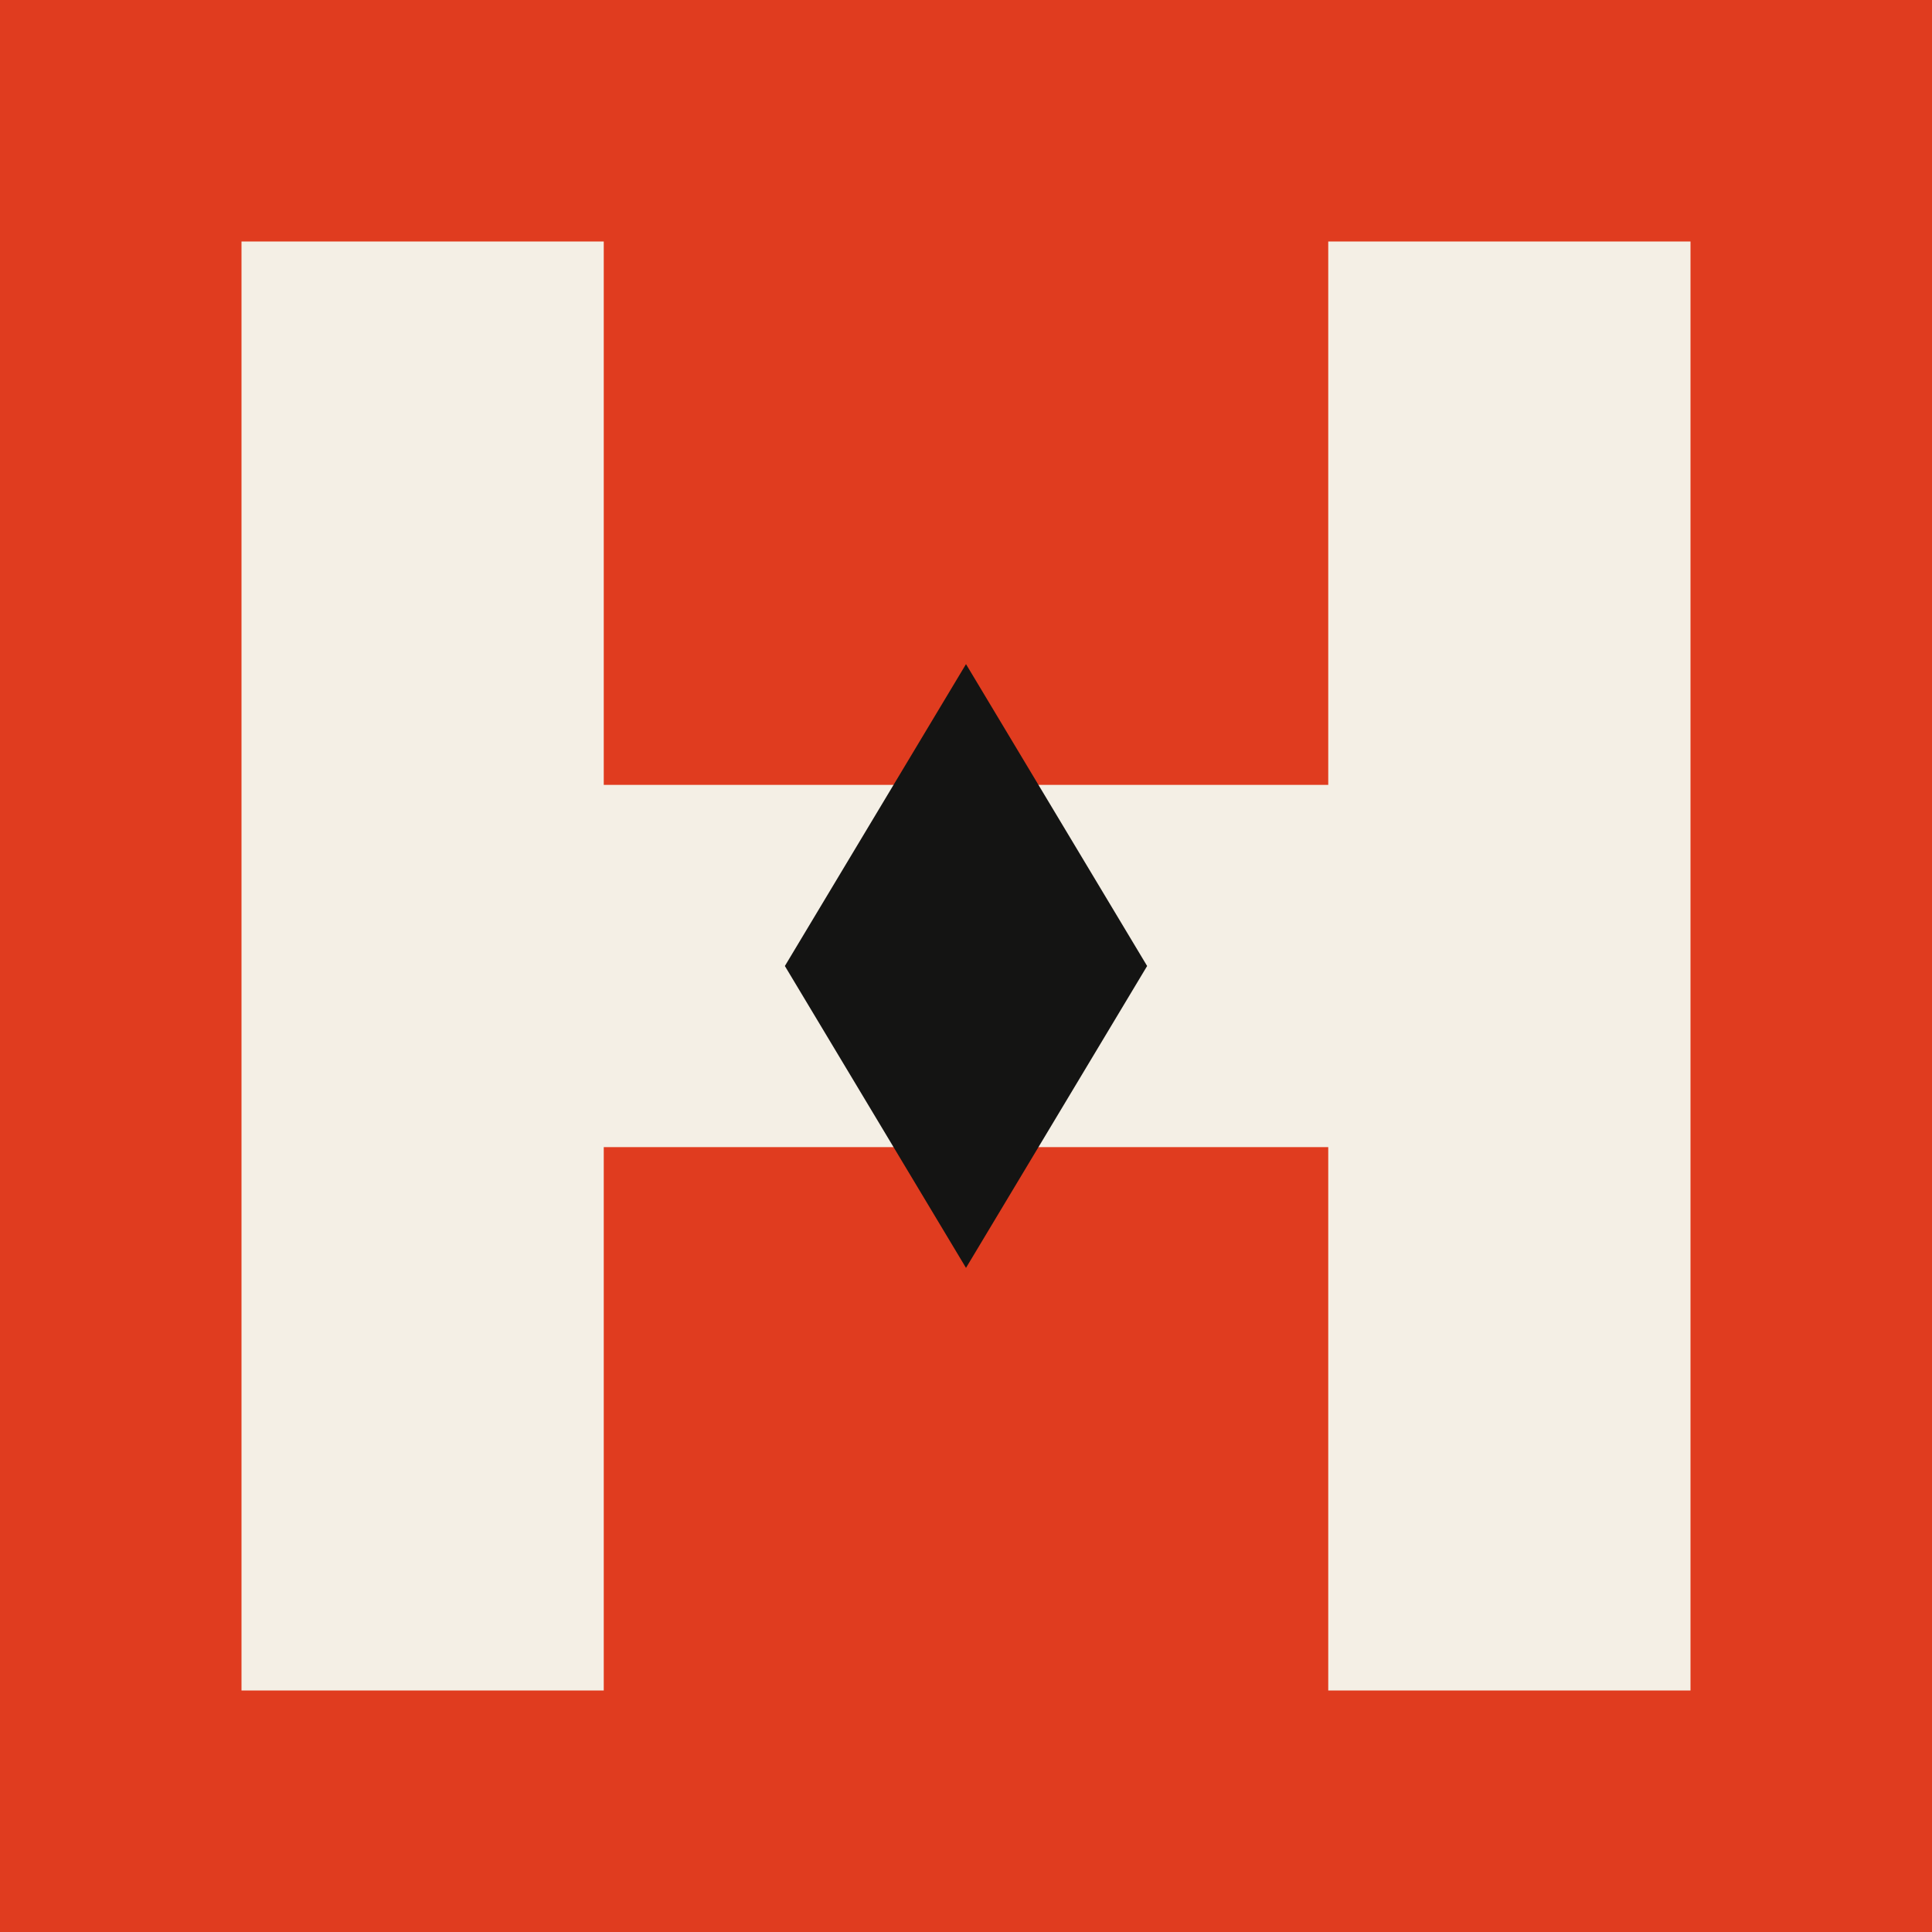
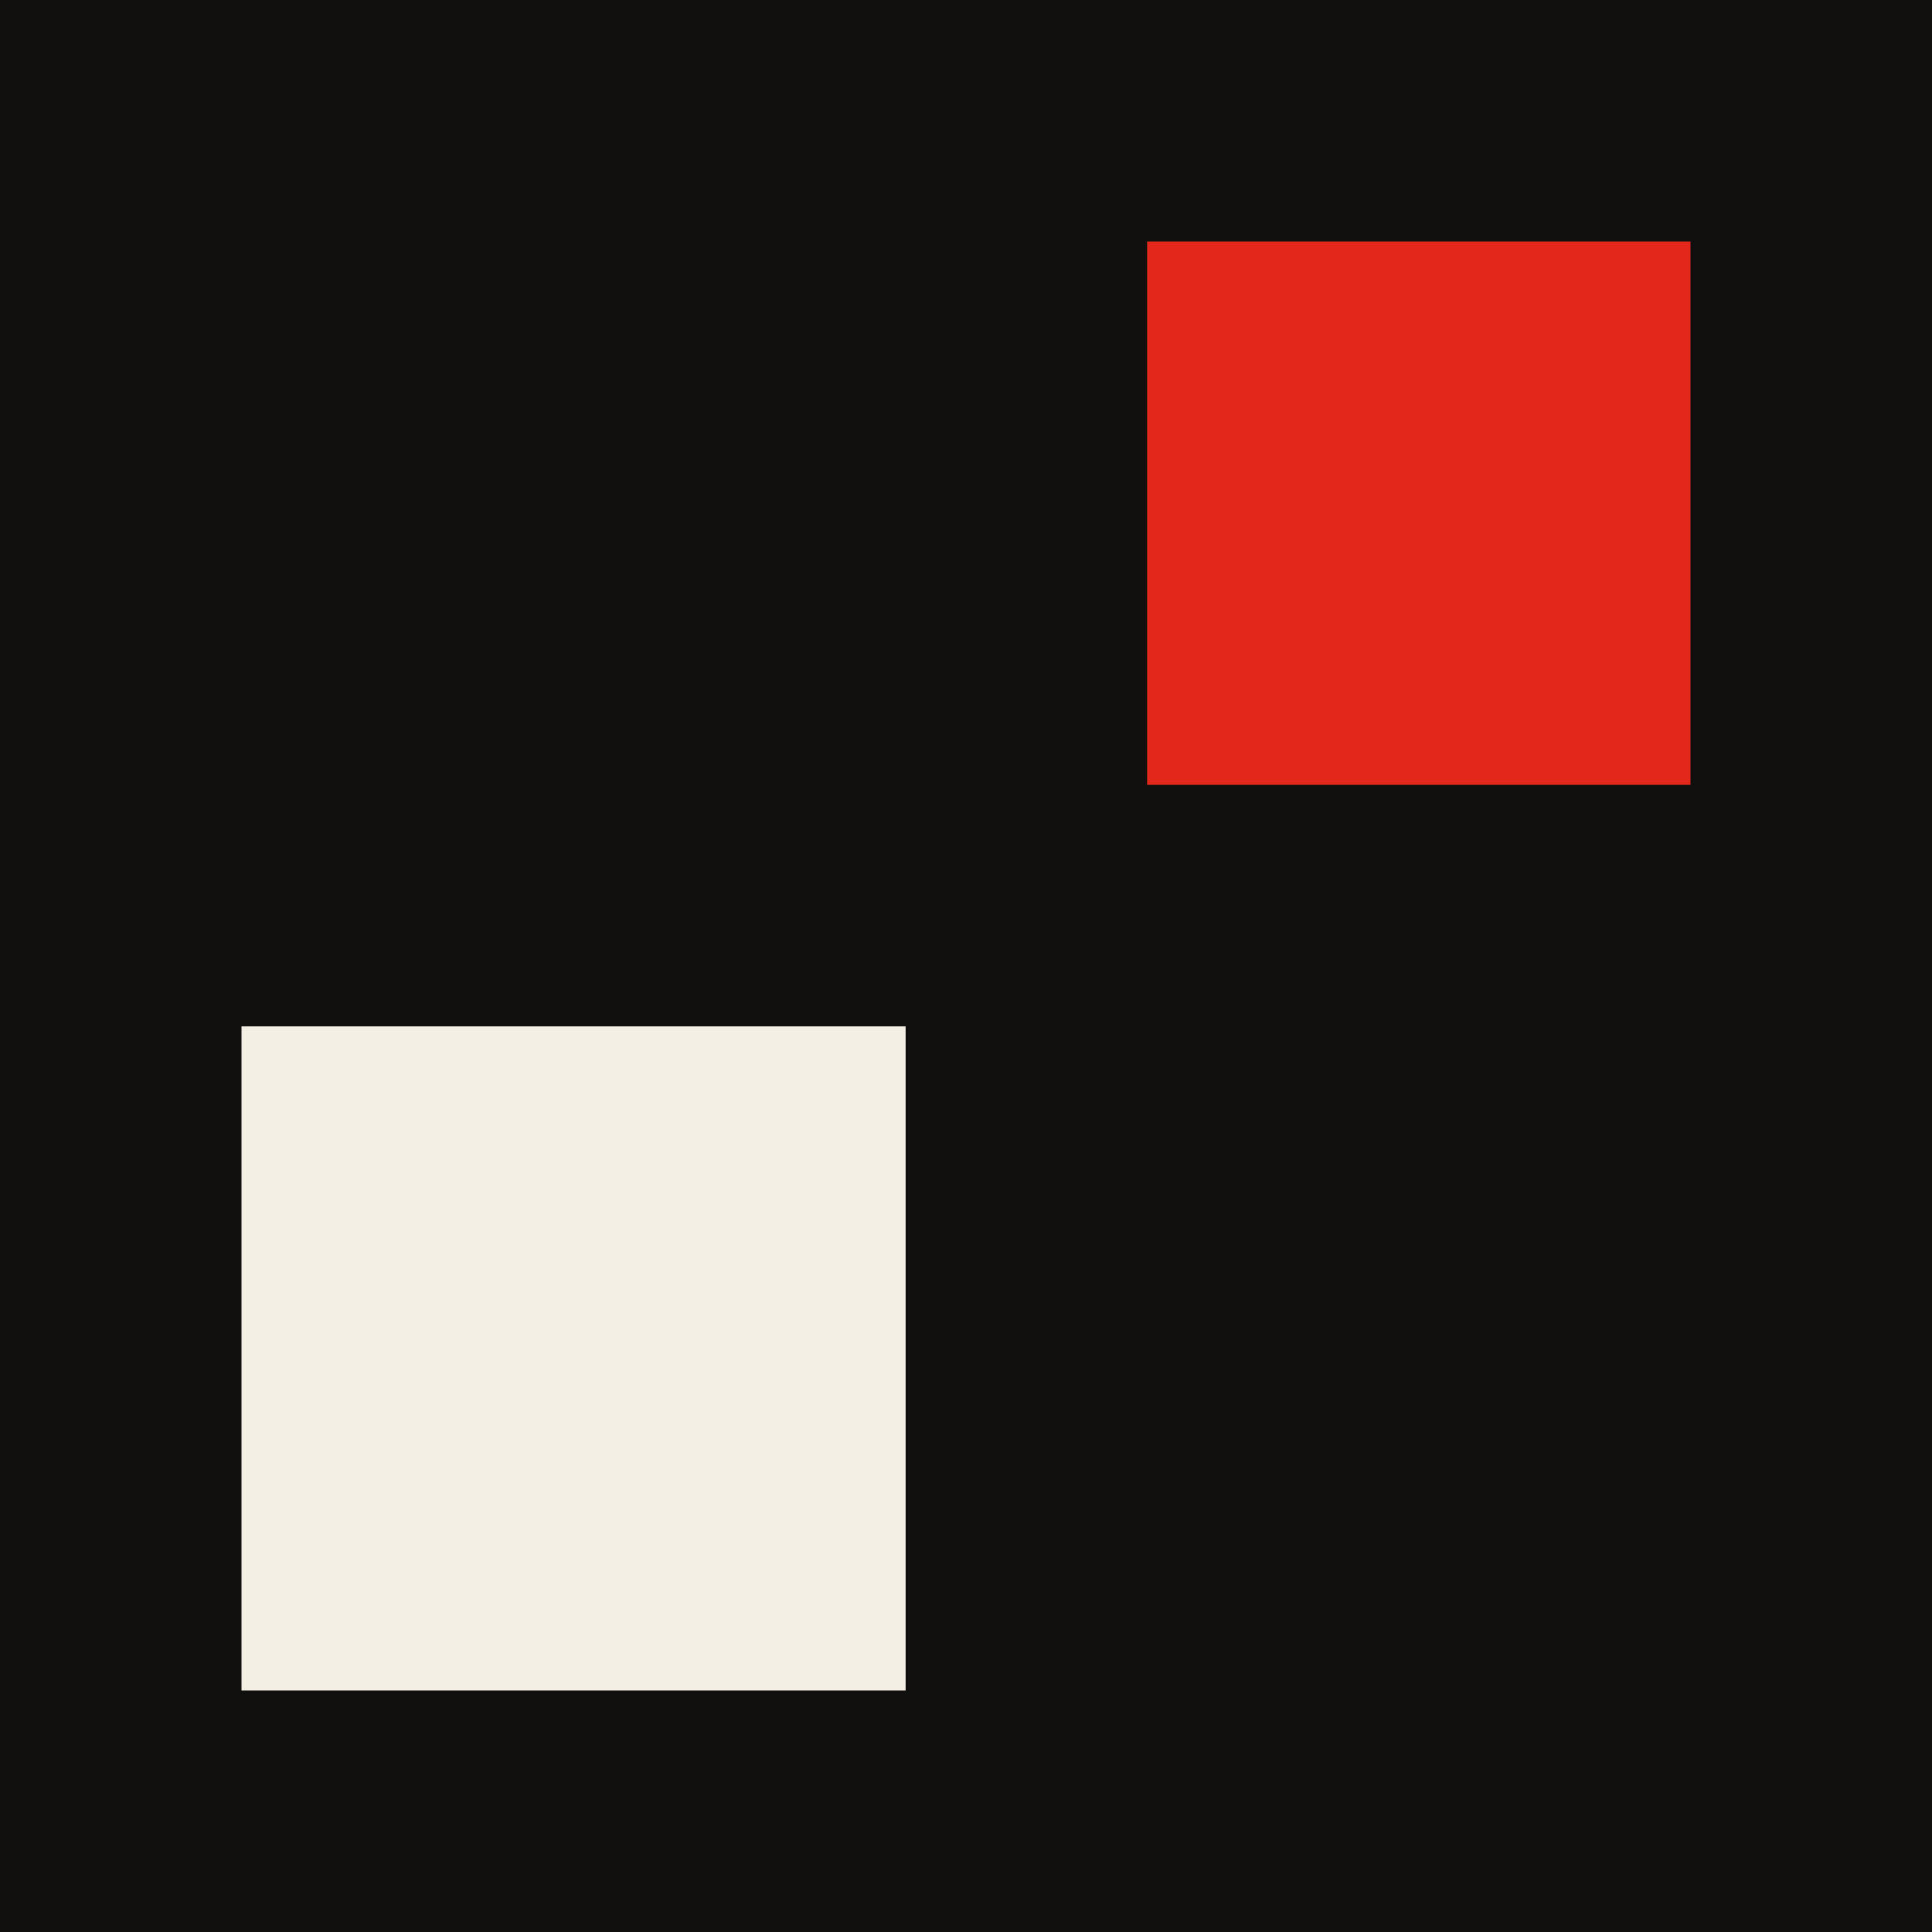
- <svg xmlns="http://www.w3.org/2000/svg" viewBox="0 0 16 16" width="16" height="16">
-   <rect width="16" height="16" fill="#E03C1F" />
-   <g transform="scale(0.5)" color="#F4EFE5">
-     <path d="M4 4H10V13H15V19H10V28H4Z" fill="#F4EFE5" />
-     <path d="M28 4H22V13H17V19H22V28H28Z" fill="#F4EFE5" />
-     <path d="M16 11L19 16L16 21L13 16Z" fill="#141413" />
-   </g>
+ <svg xmlns="http://www.w3.org/2000/svg" viewBox="0 0 32 32" width="16" height="16" role="img" aria-label="Huginn">
+   <rect width="32" height="32" fill="#100f0e" />
+   <rect x="4" y="17" width="11" height="11" fill="#f4efe5" />
+   <rect x="19" y="4" width="9" height="9" fill="#e2281b" />
</svg>
